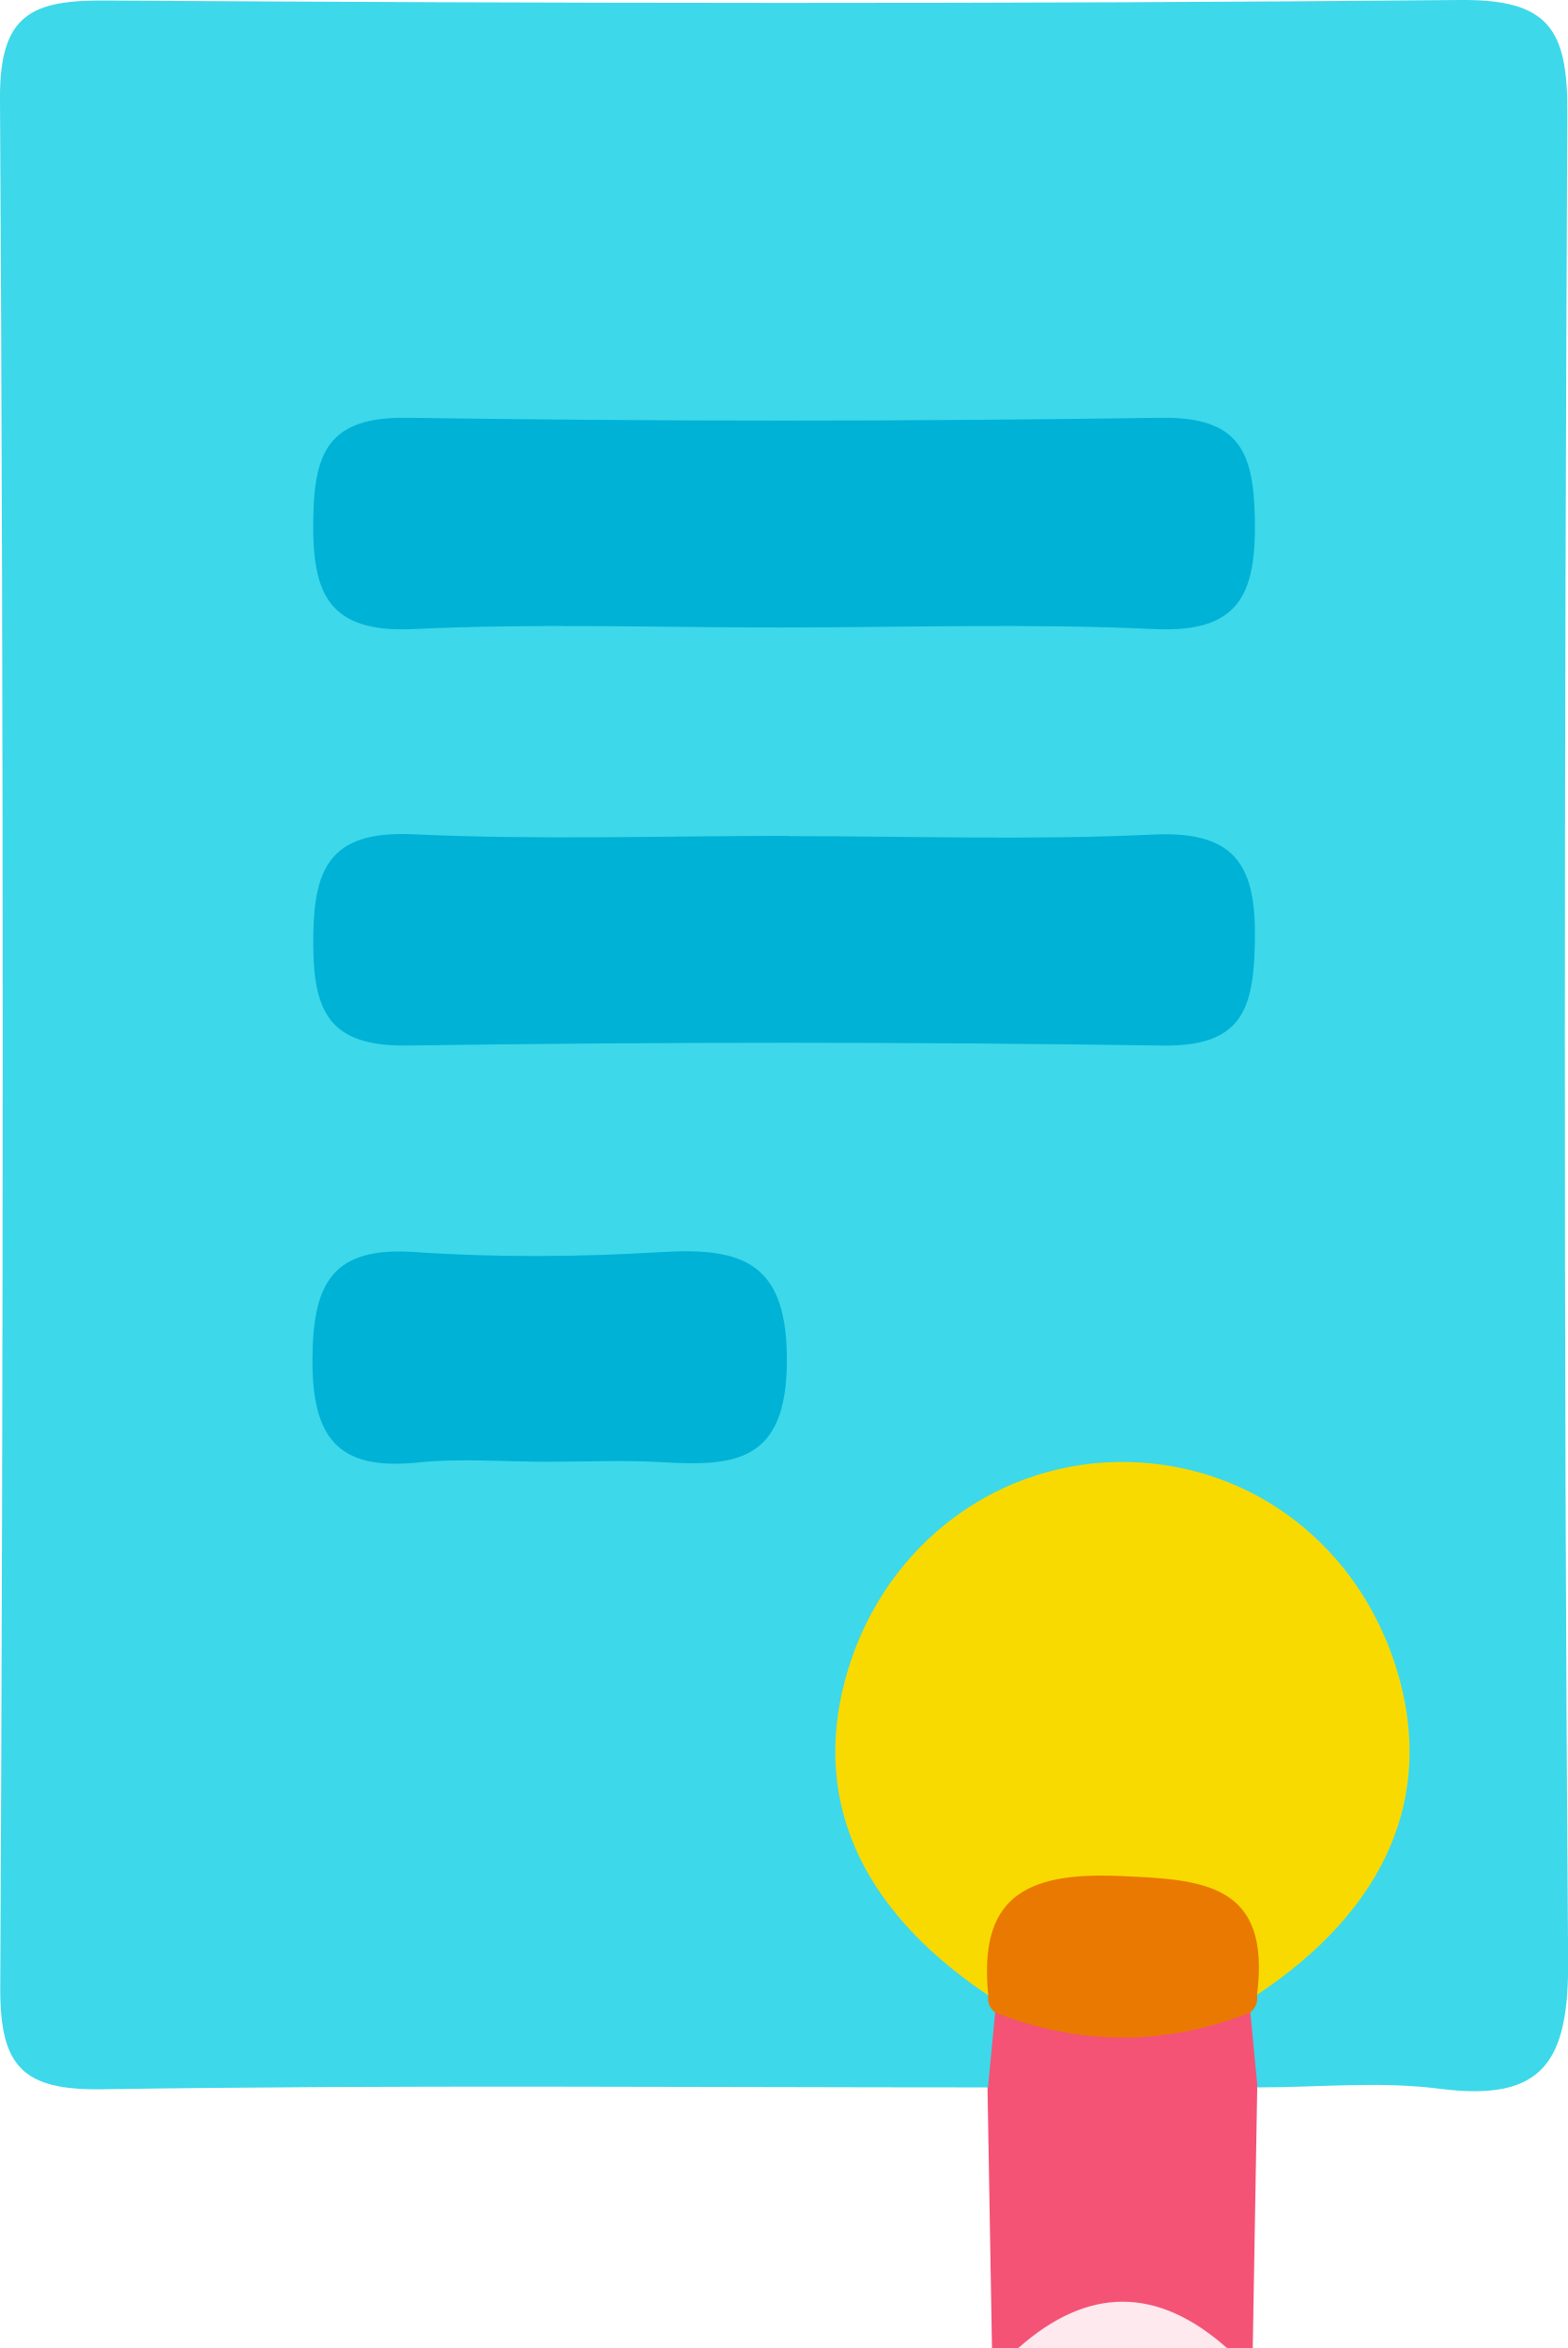
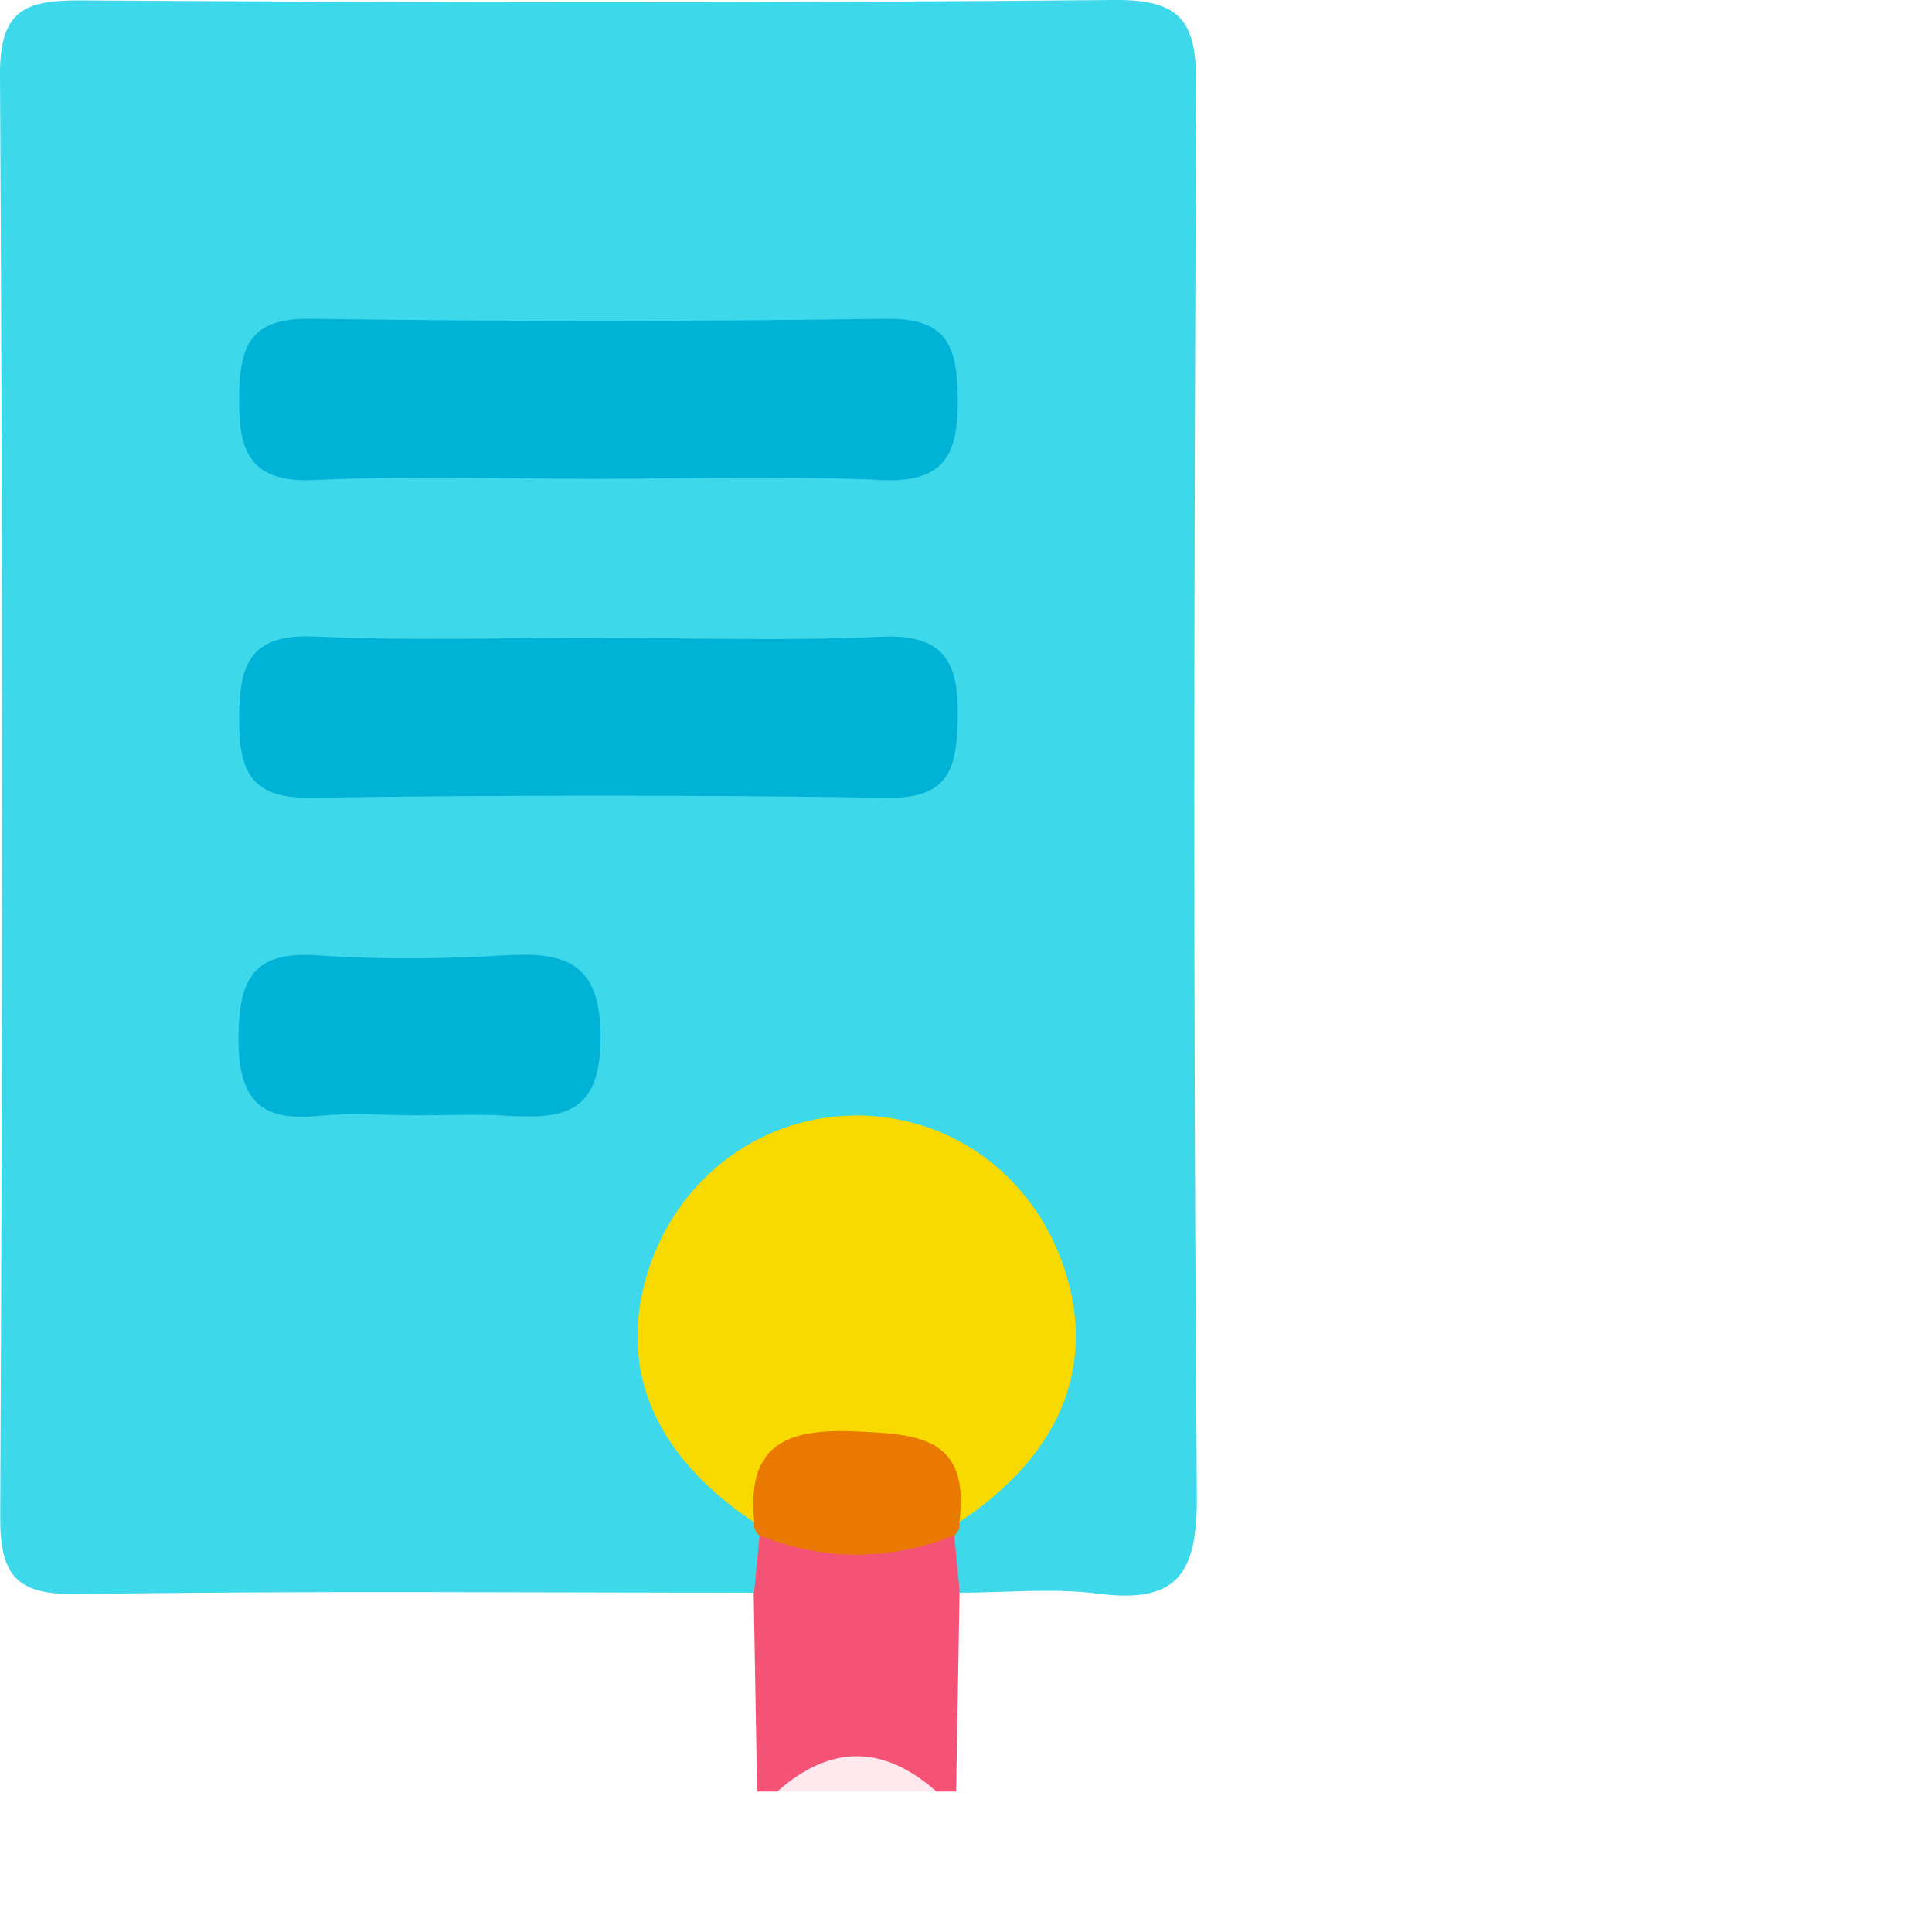
- <svg xmlns="http://www.w3.org/2000/svg" id="Layer_2" viewBox="0 0 59.46 89.02">
+ <svg xmlns="http://www.w3.org/2000/svg" id="Layer_2" width="96" height="96" viewBox="0 0 96 96">
  <defs>
    <style>.cls-1{fill:#3dd8ea;}.cls-2{fill:#f45376;}.cls-3{fill:#fde9ee;}.cls-4{fill:#f8da01;}.cls-5{fill:#00b2d6;}.cls-6{fill:#ea7901;}</style>
  </defs>
-   <g id="Layer_1-2">
+   <g id="Layer_1-2" width="96" height="96" viewBox="0 0 96 96">
    <g>
      <path class="cls-2" d="M47.68,79.14c-.06,3.29-.11,6.59-.17,9.88h-.99c-2.64-1.08-5.27-1.08-7.91,0h-.99l-.17-9.88c-.69-1-.72-2.01-.04-3.03,3.43-.6,6.85-.58,10.29-.02,.69,1.02,.66,2.04-.03,3.05Z" />
      <path class="cls-3" d="M38.62,89.02c2.64-2.34,5.27-2.34,7.91,0h-7.91Z" />
      <path class="cls-1" d="M37.74,76.31c-.09,.94-.18,1.89-.27,2.83-11.19,0-22.38-.1-33.57,.07-3.03,.05-3.91-.84-3.89-3.88C.13,51.46,.14,27.61,0,3.75-.02,.5,1.23,0,4.04,.02,21.16,.13,38.27,.16,55.38,0c3.34-.03,4.07,1.1,4.06,4.22-.11,23.36-.15,46.73,.03,70.09,.03,3.85-.93,5.39-4.88,4.88-2.27-.29-4.6-.05-6.9-.05-.09-.94-.18-1.89-.27-2.83-.26-.42-.31-.86-.12-1.33,5.46-5.5,6.27-10.09,2.57-14.6-3.48-4.25-9.42-4.72-13.56-1.07-3.98,3.5-4.36,9.16-.87,13.23,.75,.87,1.77,1.47,2.43,2.44,.19,.47,.15,.91-.13,1.33Z" />
      <path class="cls-6" d="M47.67,75.65c.04,.27-.05,.48-.26,.65-3.22,1.27-6.45,1.27-9.67,0-.21-.17-.3-.38-.26-.65-.87-1.9-1.31-3.88,.91-5.04,2.71-1.42,5.66-1.42,8.37,0,2.22,1.16,1.79,3.14,.91,5.04Z" />
      <path class="cls-4" d="M47.67,75.65c.55-4.28-2.05-4.4-5.34-4.53-3.53-.13-5.22,.89-4.85,4.53-4.95-3.31-6.78-7.58-5.31-12.38,1.47-4.79,5.76-7.95,10.64-7.84,4.72,.11,8.71,3.19,10.15,7.83,1.48,4.79-.36,9.1-5.29,12.37Z" />
      <path class="cls-5" d="M29.48,23.79c-4.6,0-9.21-.16-13.8,.06-3.22,.15-3.84-1.33-3.8-4.13,.03-2.58,.58-3.92,3.55-3.88,9.53,.14,19.07,.14,28.6,0,2.98-.04,3.52,1.29,3.56,3.88,.04,2.8-.58,4.28-3.8,4.13-4.76-.22-9.53-.06-14.3-.06Z" />
      <path class="cls-5" d="M29.94,31.7c4.6,0,9.21,.16,13.81-.06,3.18-.15,3.9,1.25,3.84,4.09-.05,2.54-.49,3.96-3.52,3.91-9.53-.14-19.07-.14-28.6,0-2.93,.04-3.58-1.21-3.59-3.84-.01-2.76,.51-4.32,3.77-4.17,4.76,.22,9.53,.06,14.3,.06Z" />
      <path class="cls-5" d="M20.75,55.42c-1.64,0-3.3-.14-4.92,.03-3.03,.31-4-.95-3.98-3.94,.02-2.87,.76-4.26,3.89-4.04,3.1,.21,6.24,.19,9.35,0,3.13-.19,4.79,.43,4.75,4.2-.03,3.72-1.93,3.93-4.66,3.77-1.47-.09-2.95-.02-4.43-.02Z" />
    </g>
  </g>
</svg>
